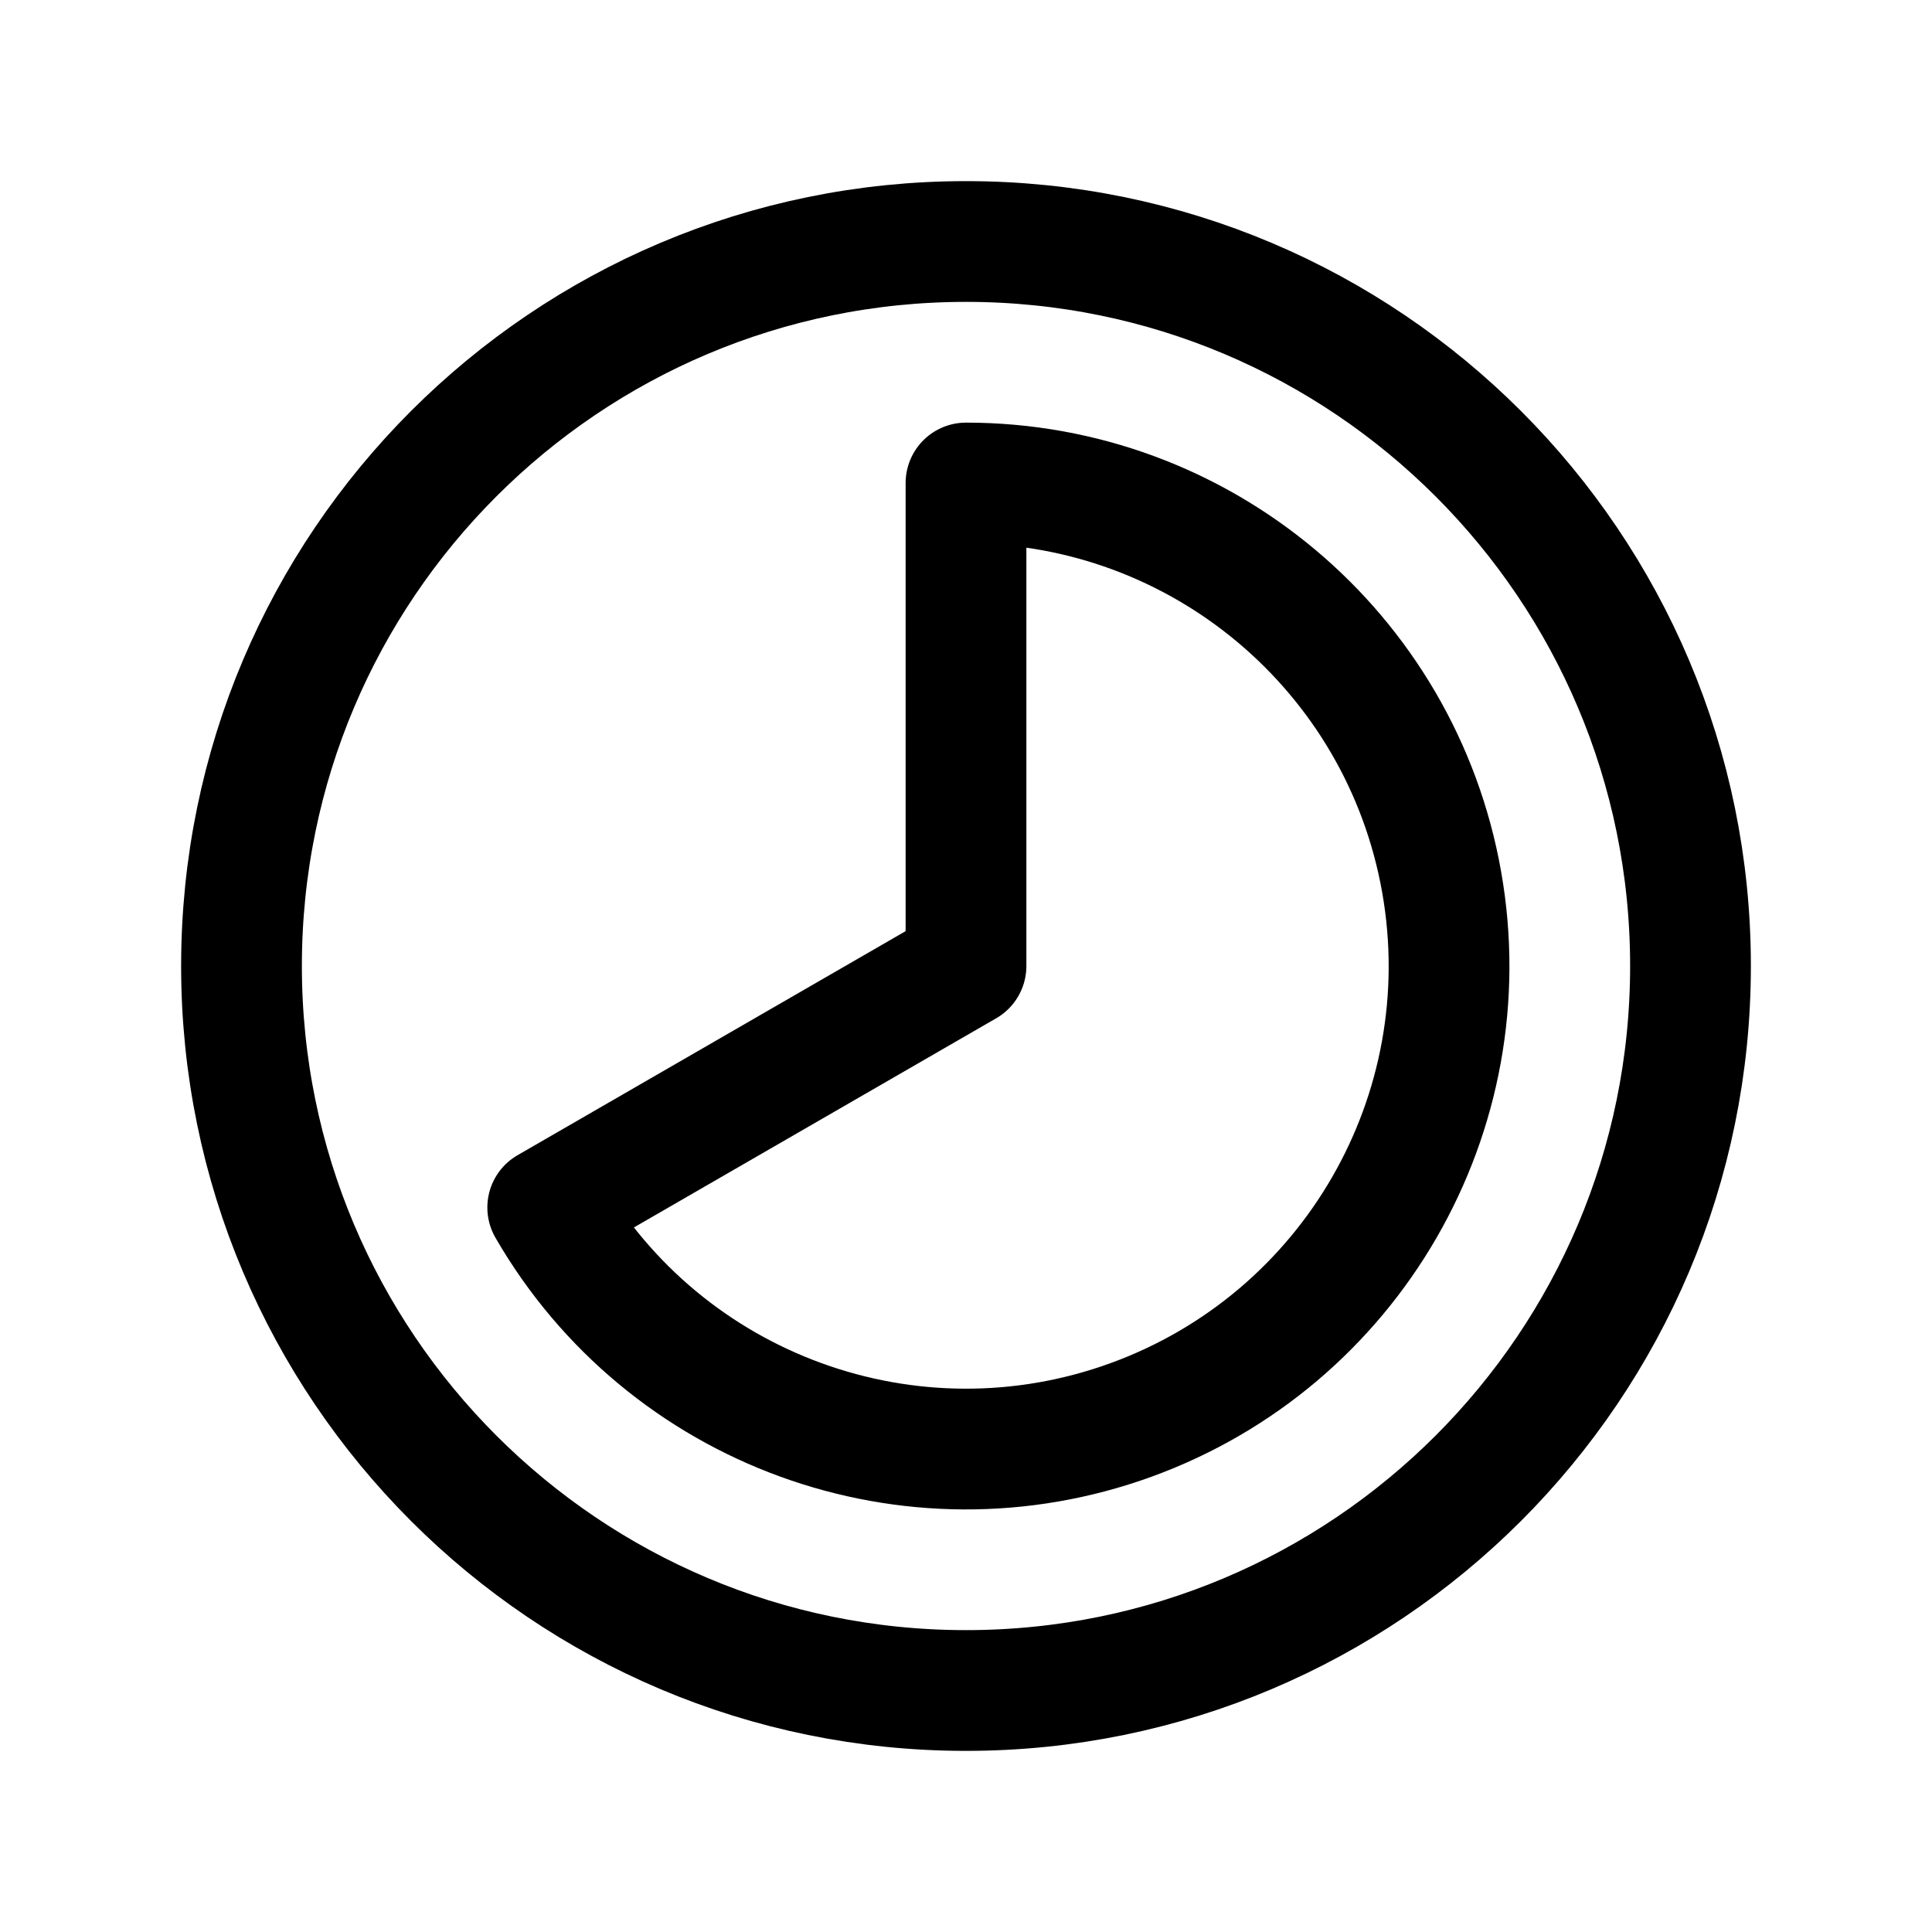
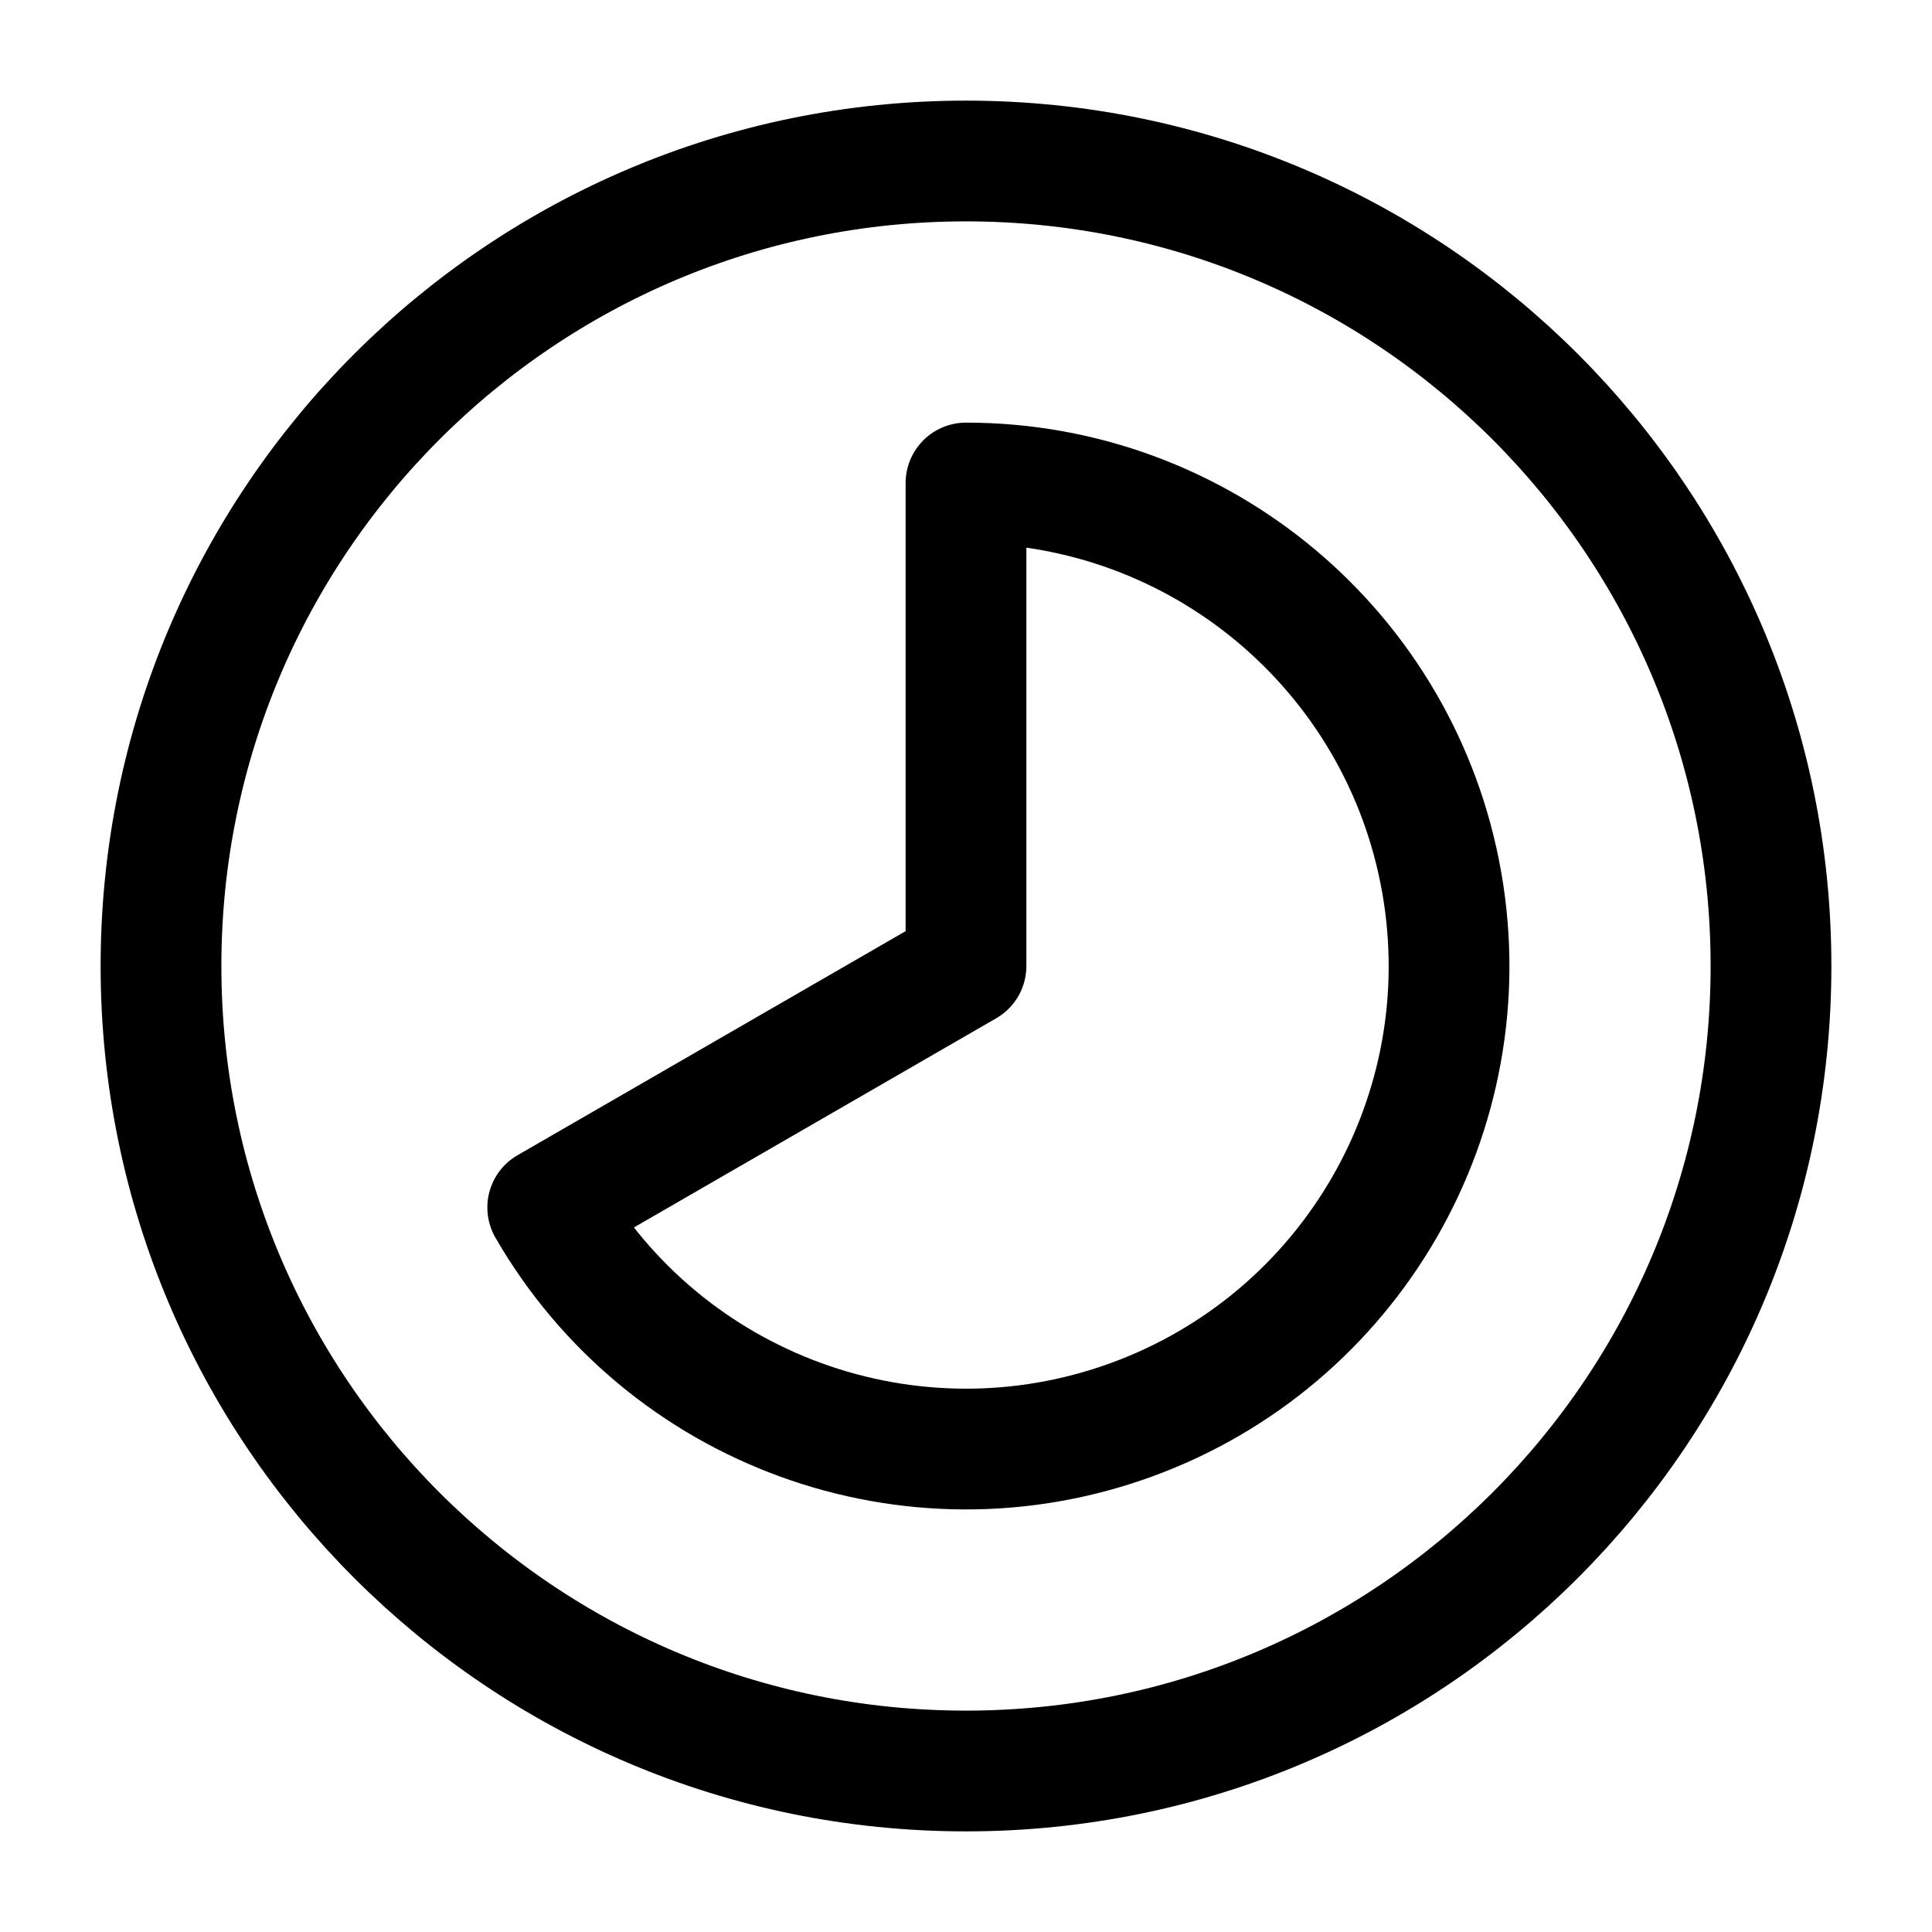
<svg xmlns="http://www.w3.org/2000/svg" fill="none" viewBox="0 0 24 24">
-   <circle cx="12" cy="12" r="9" stroke="currentColor" stroke-linecap="round" stroke-linejoin="round" stroke-width="1.5" />
+   <circle cx="12" cy="12" r="10" stroke="currentColor" stroke-linecap="round" stroke-linejoin="round" stroke-width="1.5" />
  <path stroke="currentColor" stroke-linecap="round" stroke-linejoin="round" stroke-width="1.5" d="M12 6a6 6 0 1 1-5.196 9L12 12z" />
</svg>
